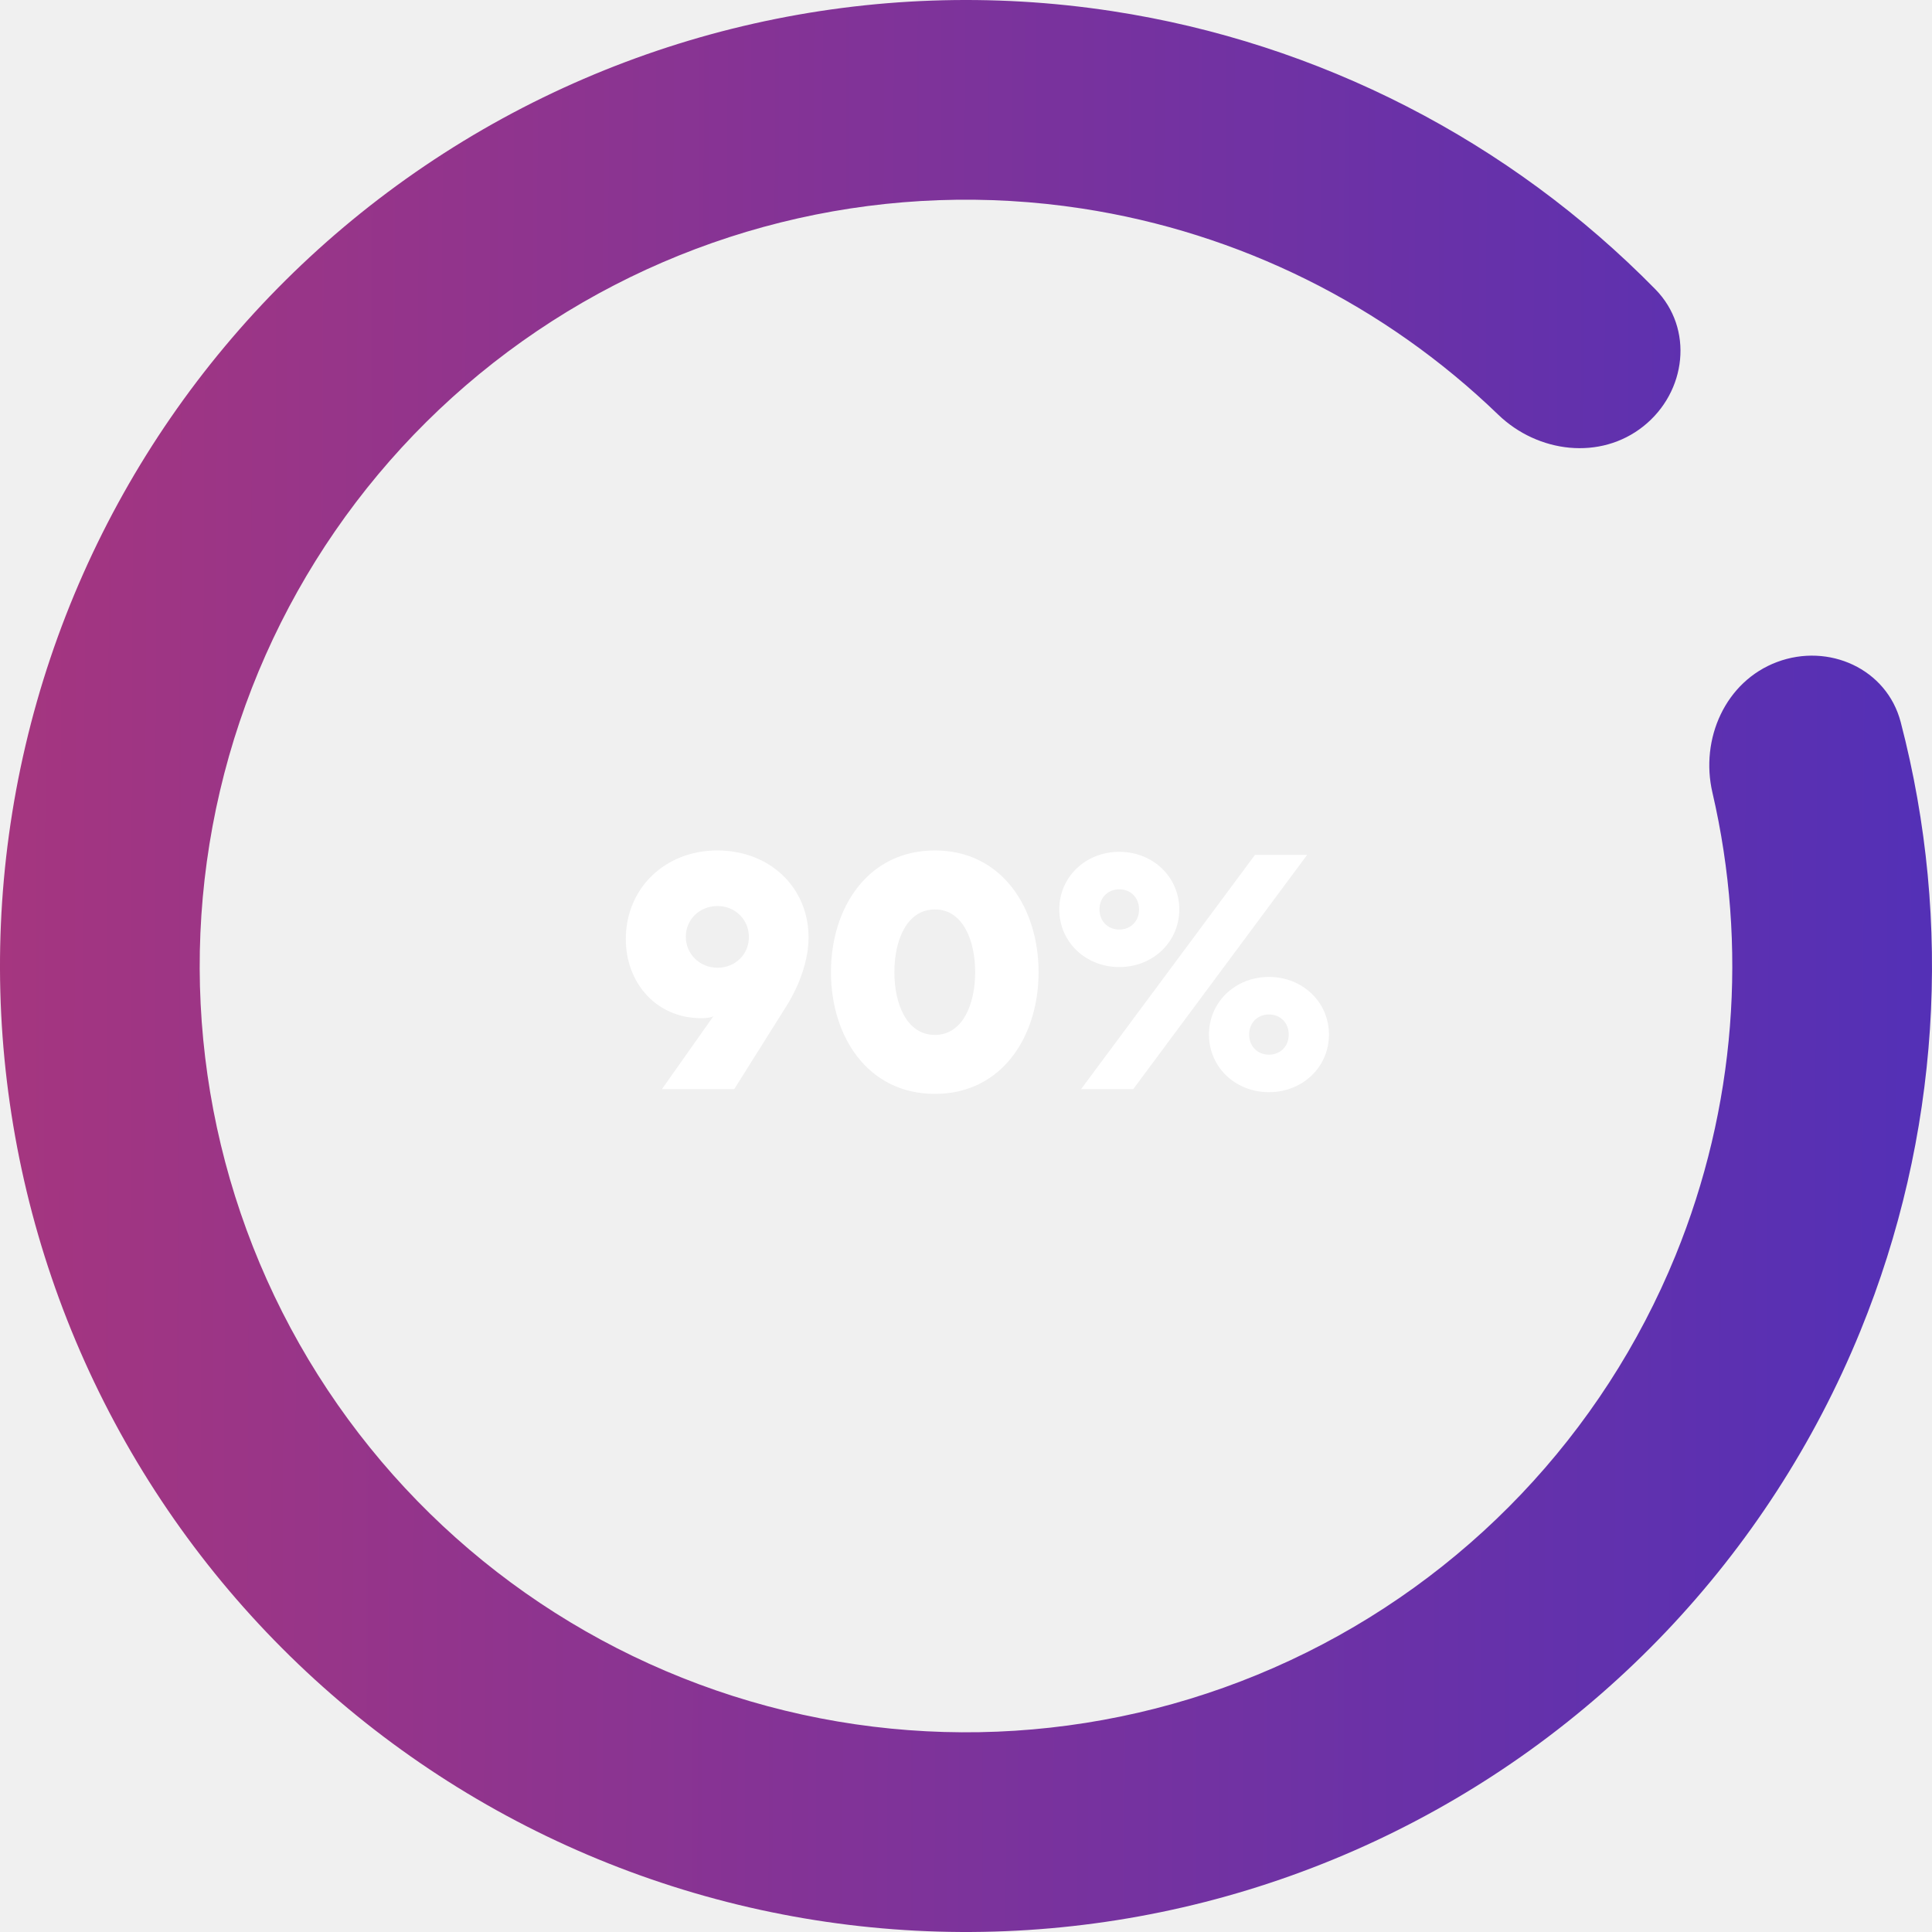
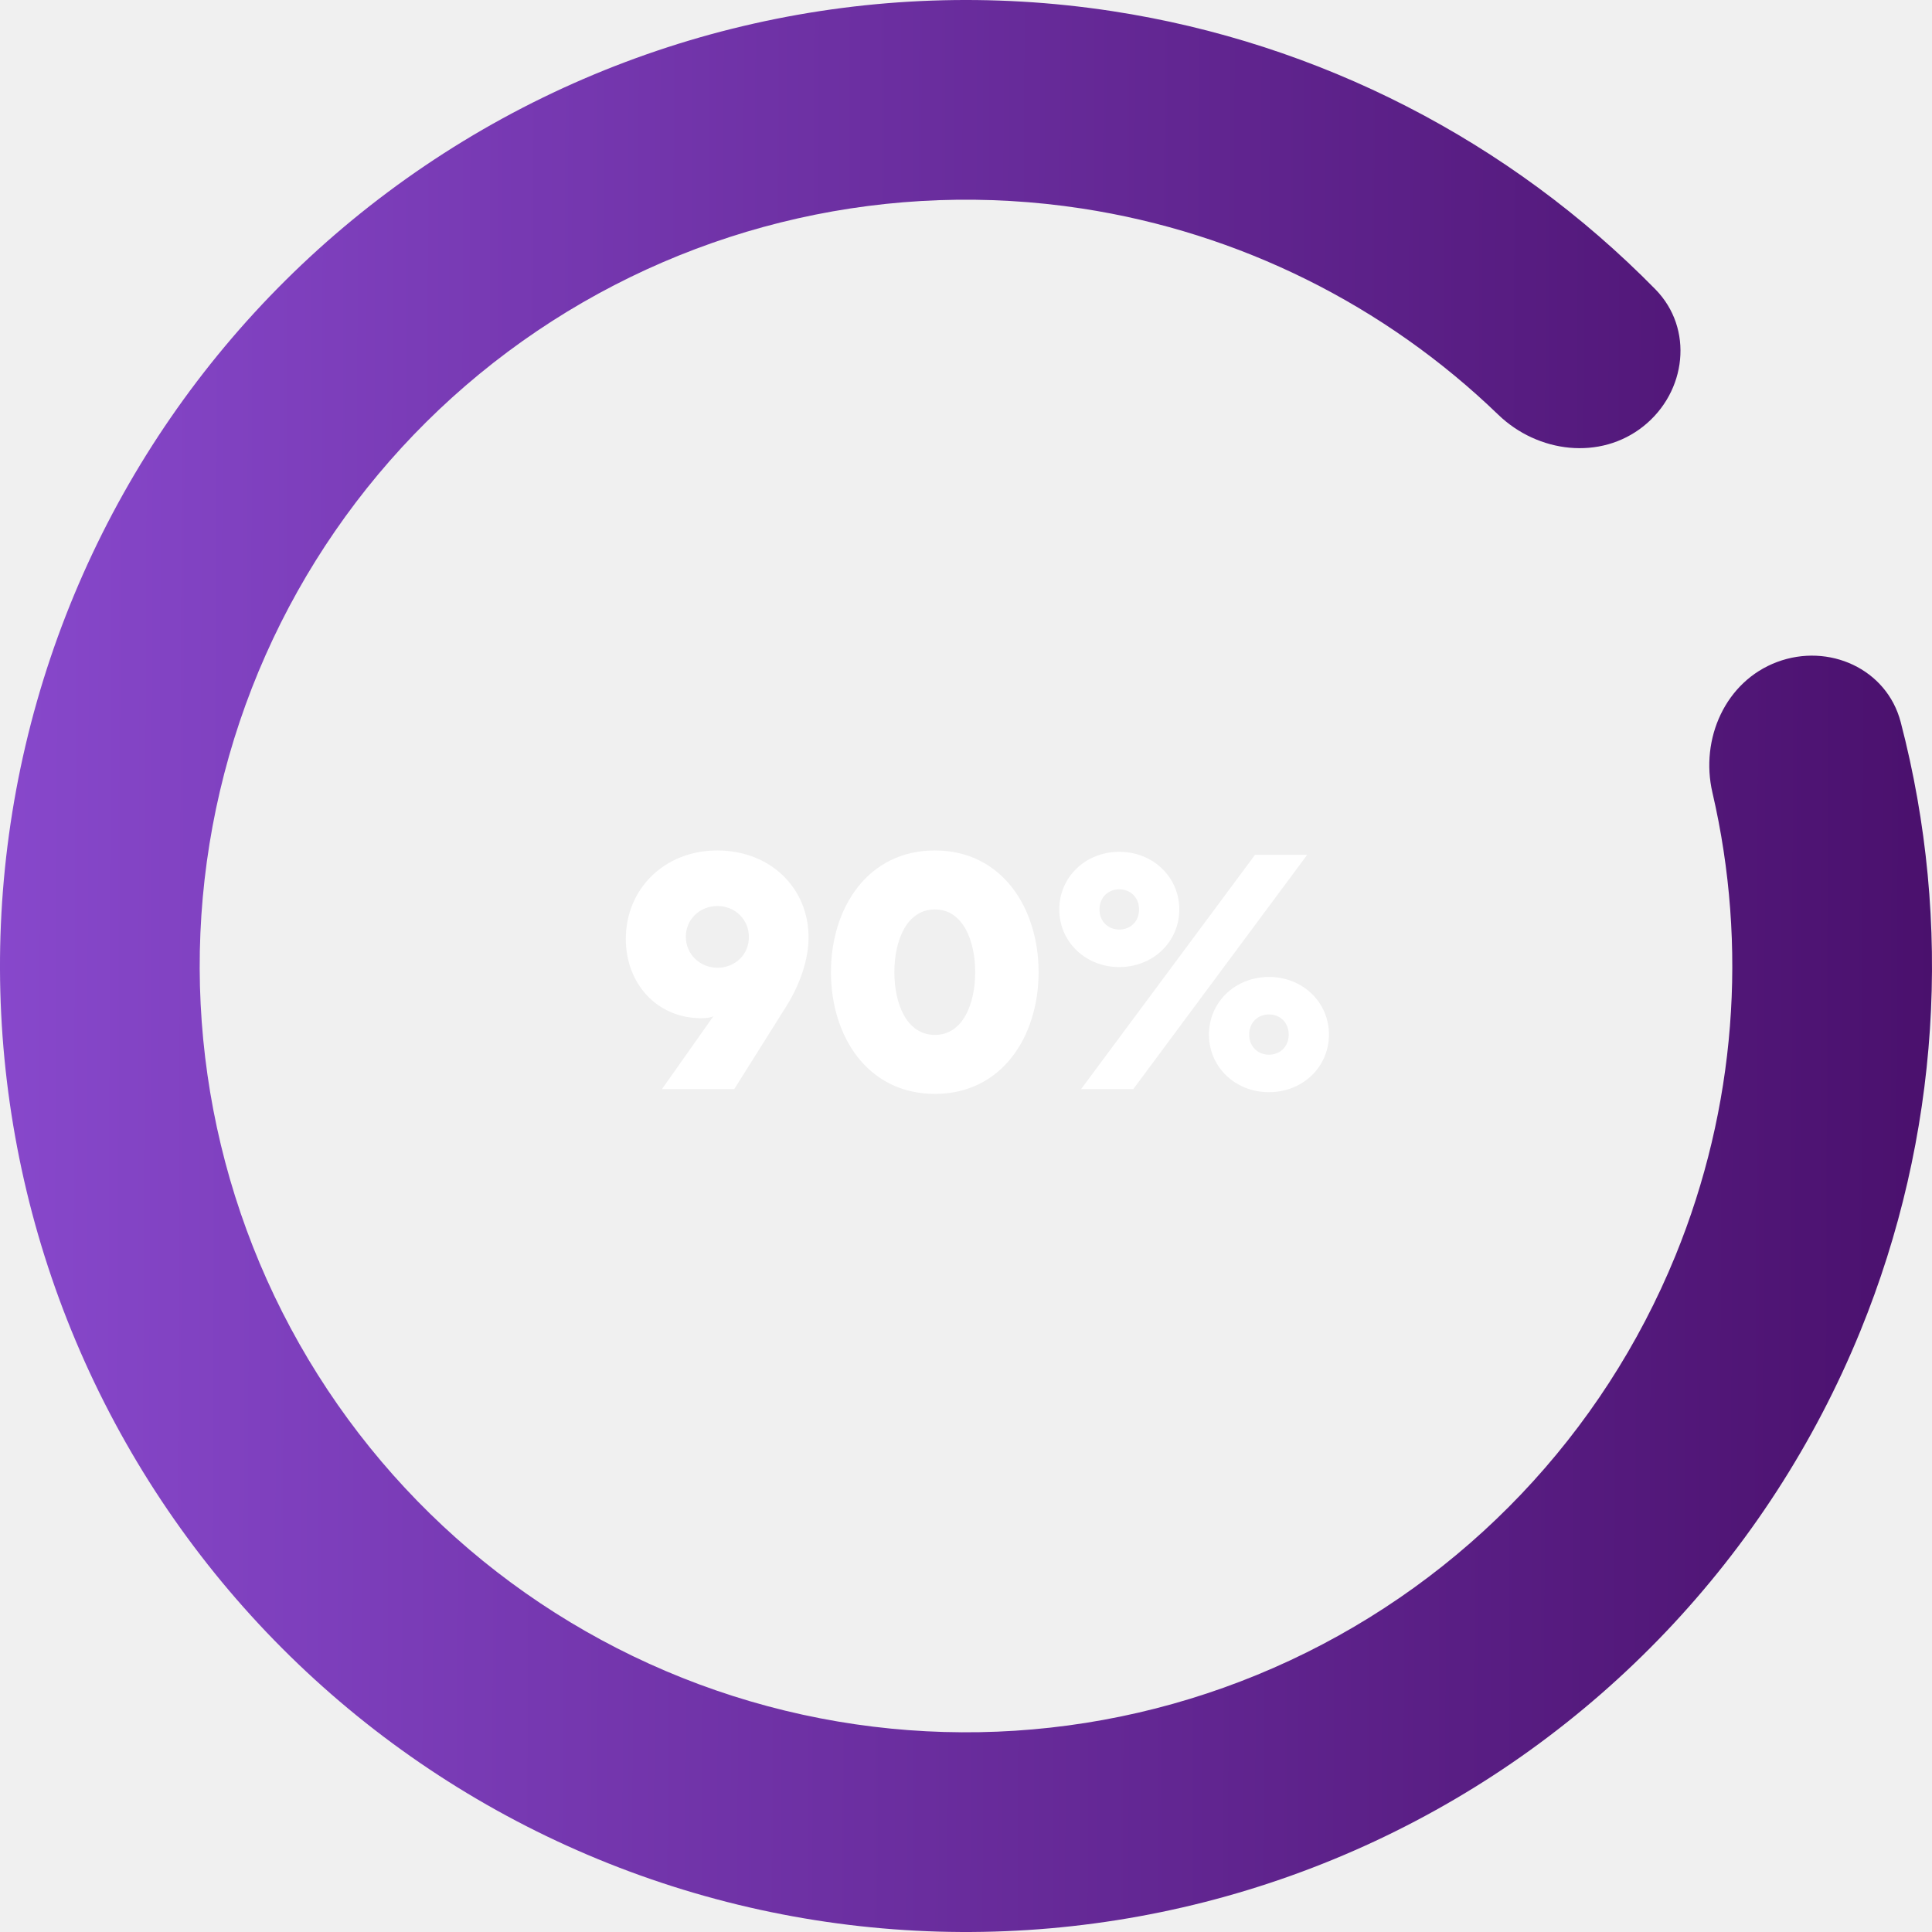
<svg xmlns="http://www.w3.org/2000/svg" width="204" height="204" viewBox="0 0 204 204" fill="none">
  <path d="M187.639 69.902C193.092 67.859 199.226 70.614 200.696 76.248C206.238 97.486 204.802 120.051 196.436 140.546C186.737 164.31 168.435 183.543 145.182 194.409C121.928 205.275 95.433 206.975 70.982 199.169C46.531 191.364 25.921 174.628 13.264 152.299C0.607 129.97 -3.166 103.69 2.696 78.702C8.559 53.713 23.627 31.854 44.894 17.484C66.161 3.114 92.064 -2.709 117.435 1.175C139.317 4.524 159.415 14.883 174.791 30.547C178.869 34.702 178.083 41.38 173.529 45.009C168.975 48.637 162.385 47.827 158.195 43.783C146.212 32.215 130.877 24.564 114.244 22.018C94.118 18.937 73.57 23.557 56.699 34.956C39.829 46.355 27.876 63.696 23.225 83.518C18.574 103.34 21.568 124.188 31.608 141.901C41.649 159.614 57.998 172.89 77.394 179.082C96.791 185.274 117.809 183.925 136.255 175.305C154.701 166.686 169.219 151.429 176.914 132.578C183.273 116.999 184.584 99.912 180.815 83.688C179.497 78.016 182.187 71.946 187.639 69.902Z" fill="url(#paint0_linear_16_349)" />
  <path d="M66.08 99.16C66.08 103.804 69.32 107.512 74.036 107.512C74.648 107.512 75.08 107.44 75.332 107.296L69.896 115H77.528L83.072 106.18C84.476 103.912 85.376 101.32 85.376 98.98C85.376 93.724 81.308 89.8 75.728 89.8C70.256 89.8 66.08 93.76 66.08 99.16ZM72.416 98.908C72.416 97.072 73.892 95.668 75.764 95.668C77.636 95.668 79.076 97.108 79.076 98.944C79.076 100.78 77.636 102.184 75.764 102.184C73.892 102.184 72.416 100.744 72.416 98.908ZM109.665 102.652C109.665 95.848 105.777 89.8 98.721 89.8C91.629 89.8 87.741 95.848 87.741 102.652C87.741 109.456 91.629 115.504 98.721 115.504C105.777 115.504 109.665 109.456 109.665 102.652ZM102.969 102.652C102.969 106 101.673 109.276 98.721 109.276C95.733 109.276 94.437 106 94.437 102.652C94.437 99.304 95.733 96.028 98.721 96.028C101.673 96.028 102.969 99.304 102.969 102.652ZM124.521 96.028C124.521 92.608 121.749 89.944 118.185 89.944C114.621 89.944 111.849 92.608 111.849 96.028C111.849 99.448 114.621 102.112 118.185 102.112C121.749 102.112 124.521 99.448 124.521 96.028ZM120.273 96.028C120.273 97.288 119.373 98.152 118.185 98.152C116.997 98.152 116.097 97.288 116.097 96.028C116.097 94.768 116.997 93.904 118.185 93.904C119.373 93.904 120.273 94.768 120.273 96.028ZM138.021 90.268H132.513L114.153 115H119.661L138.021 90.268ZM127.653 109.24C127.653 112.66 130.425 115.324 133.989 115.324C137.553 115.324 140.325 112.66 140.325 109.24C140.325 105.82 137.553 103.156 133.989 103.156C130.425 103.156 127.653 105.82 127.653 109.24ZM131.901 109.24C131.901 107.98 132.801 107.116 133.989 107.116C135.177 107.116 136.077 107.98 136.077 109.24C136.077 110.5 135.177 111.364 133.989 111.364C132.801 111.364 131.901 110.5 131.901 109.24Z" fill="white" />
  <defs>
    <linearGradient id="paint0_linear_16_349" x1="-12.435" y1="91.215" x2="228.124" y2="92.098" gradientUnits="userSpaceOnUse">
-       <stop stop-color="#AA367C" />
-       <stop offset="1" stop-color="#4A2FBD" />
+       <stop stop-color=" #8B4BD1" />
+       <stop offset="1" stop-color="#430A62" />
    </linearGradient>
  </defs>
</svg>
